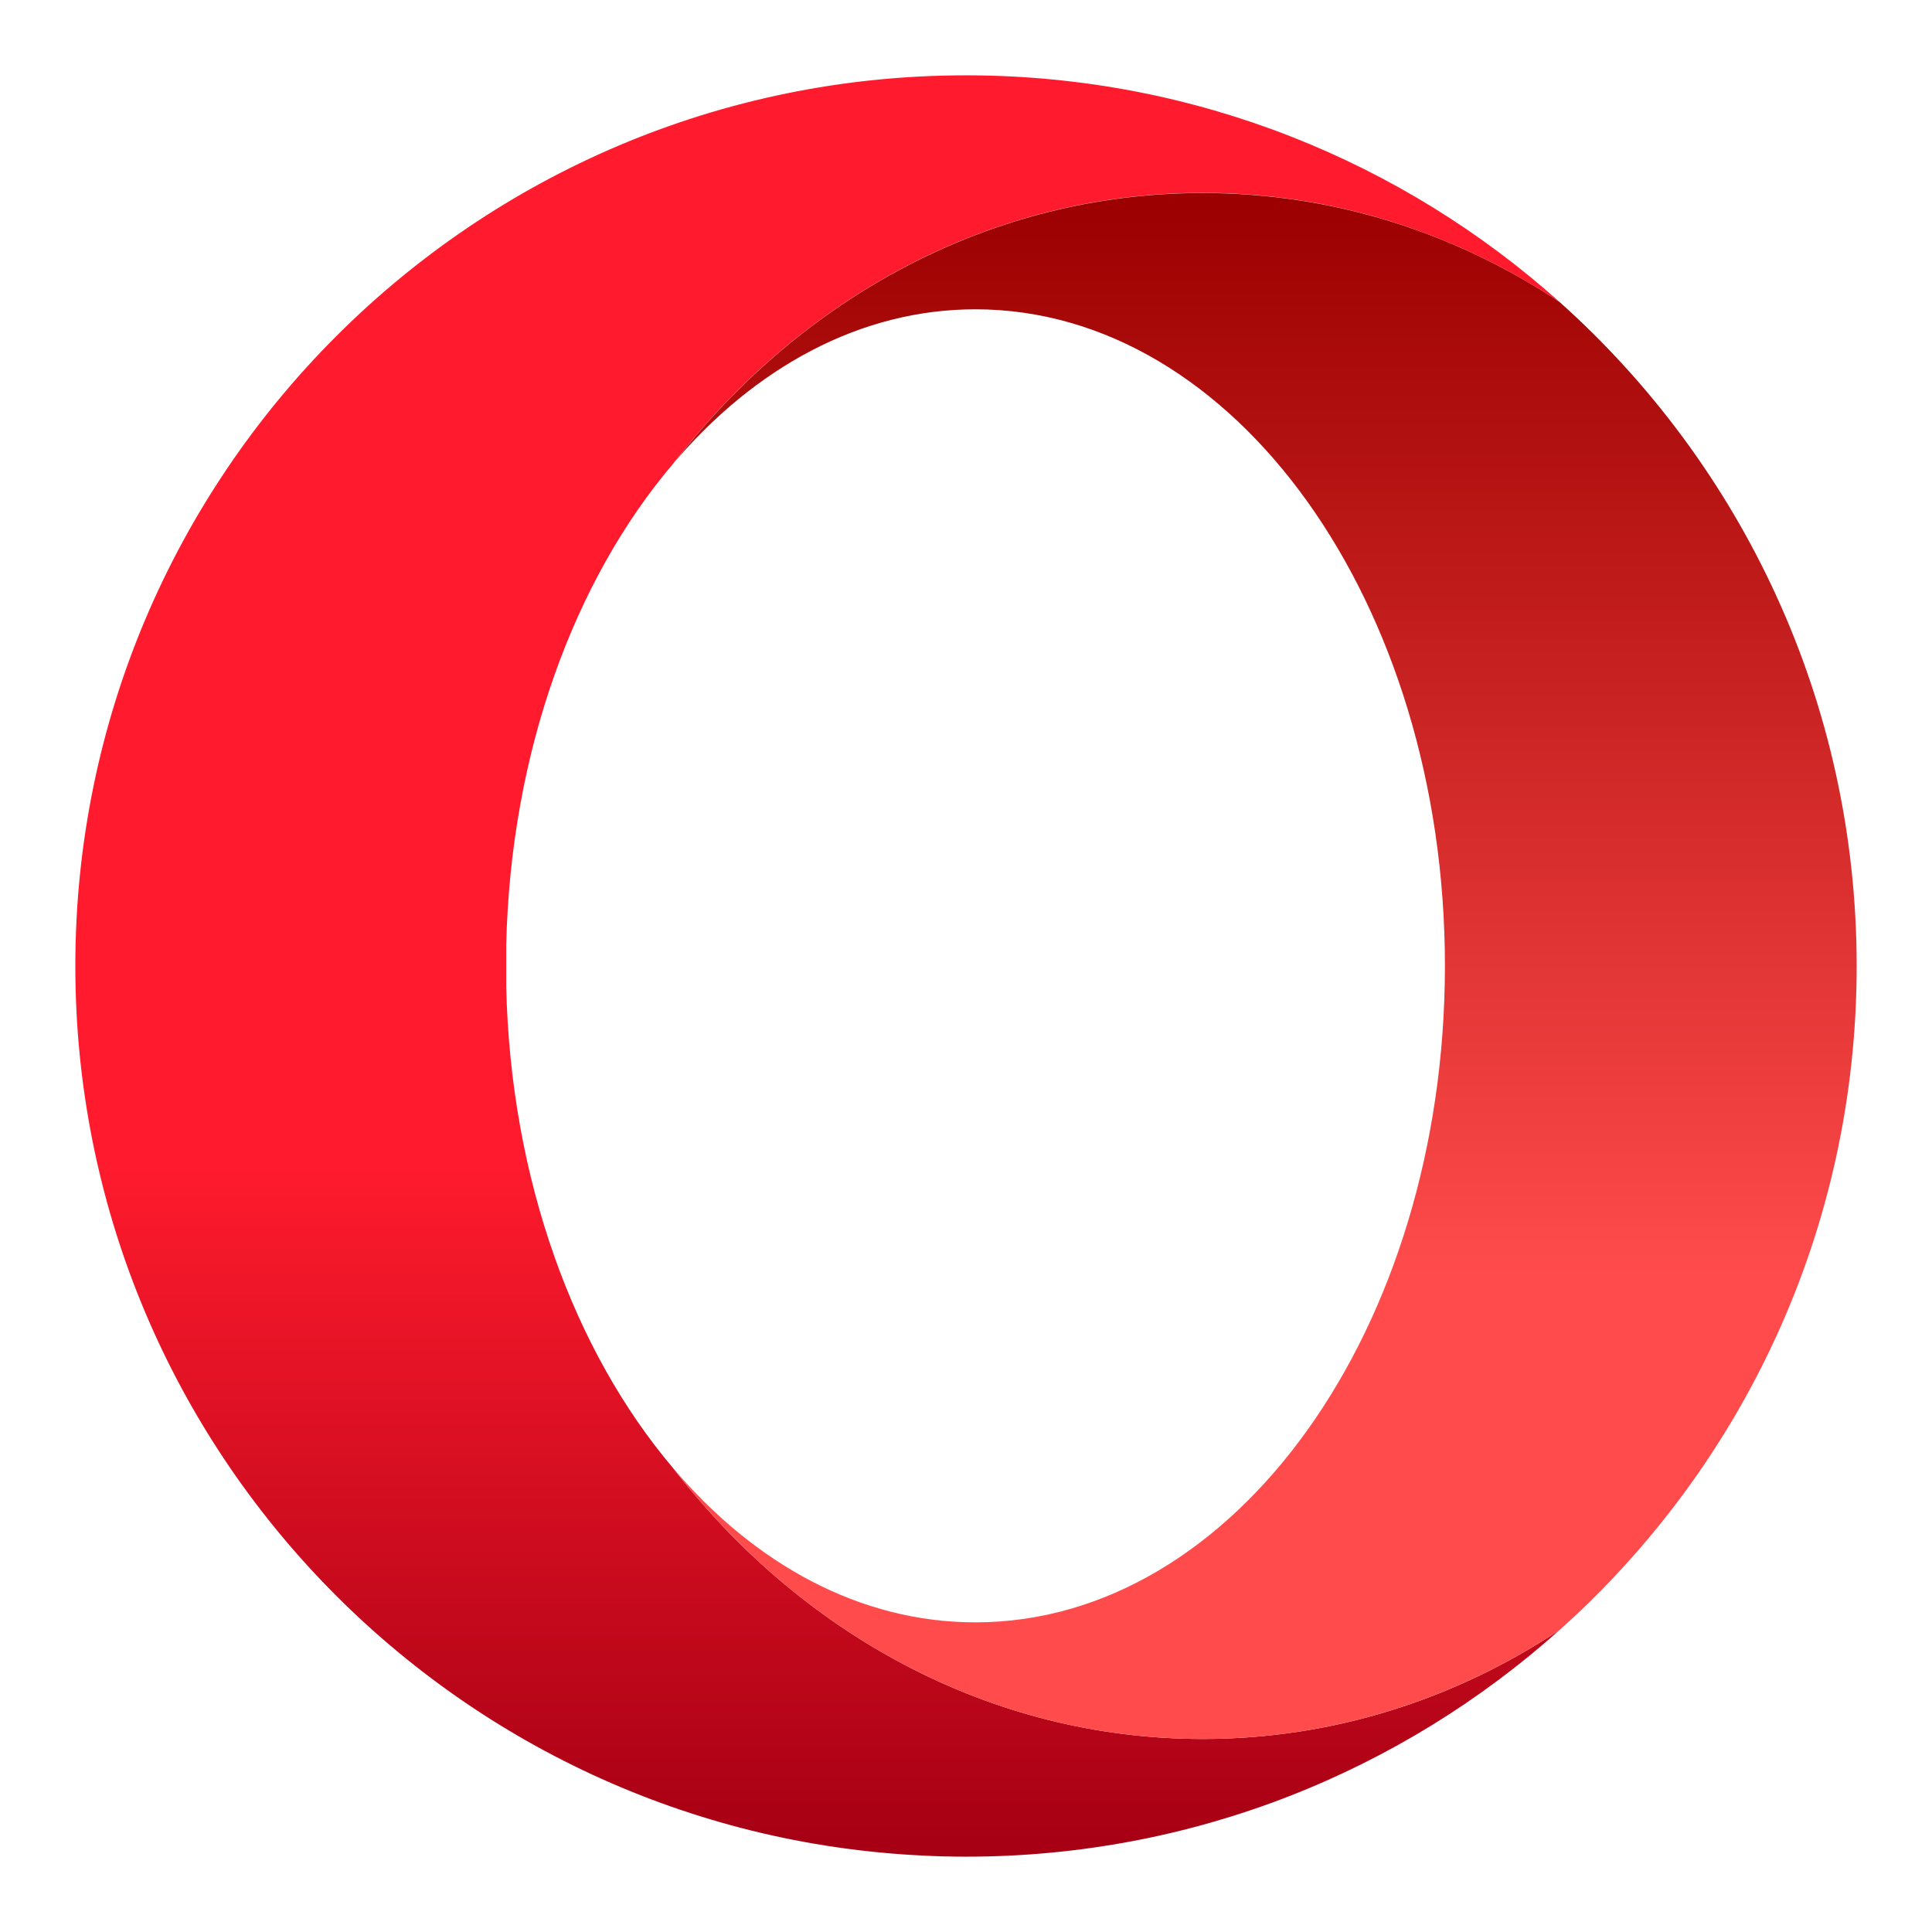
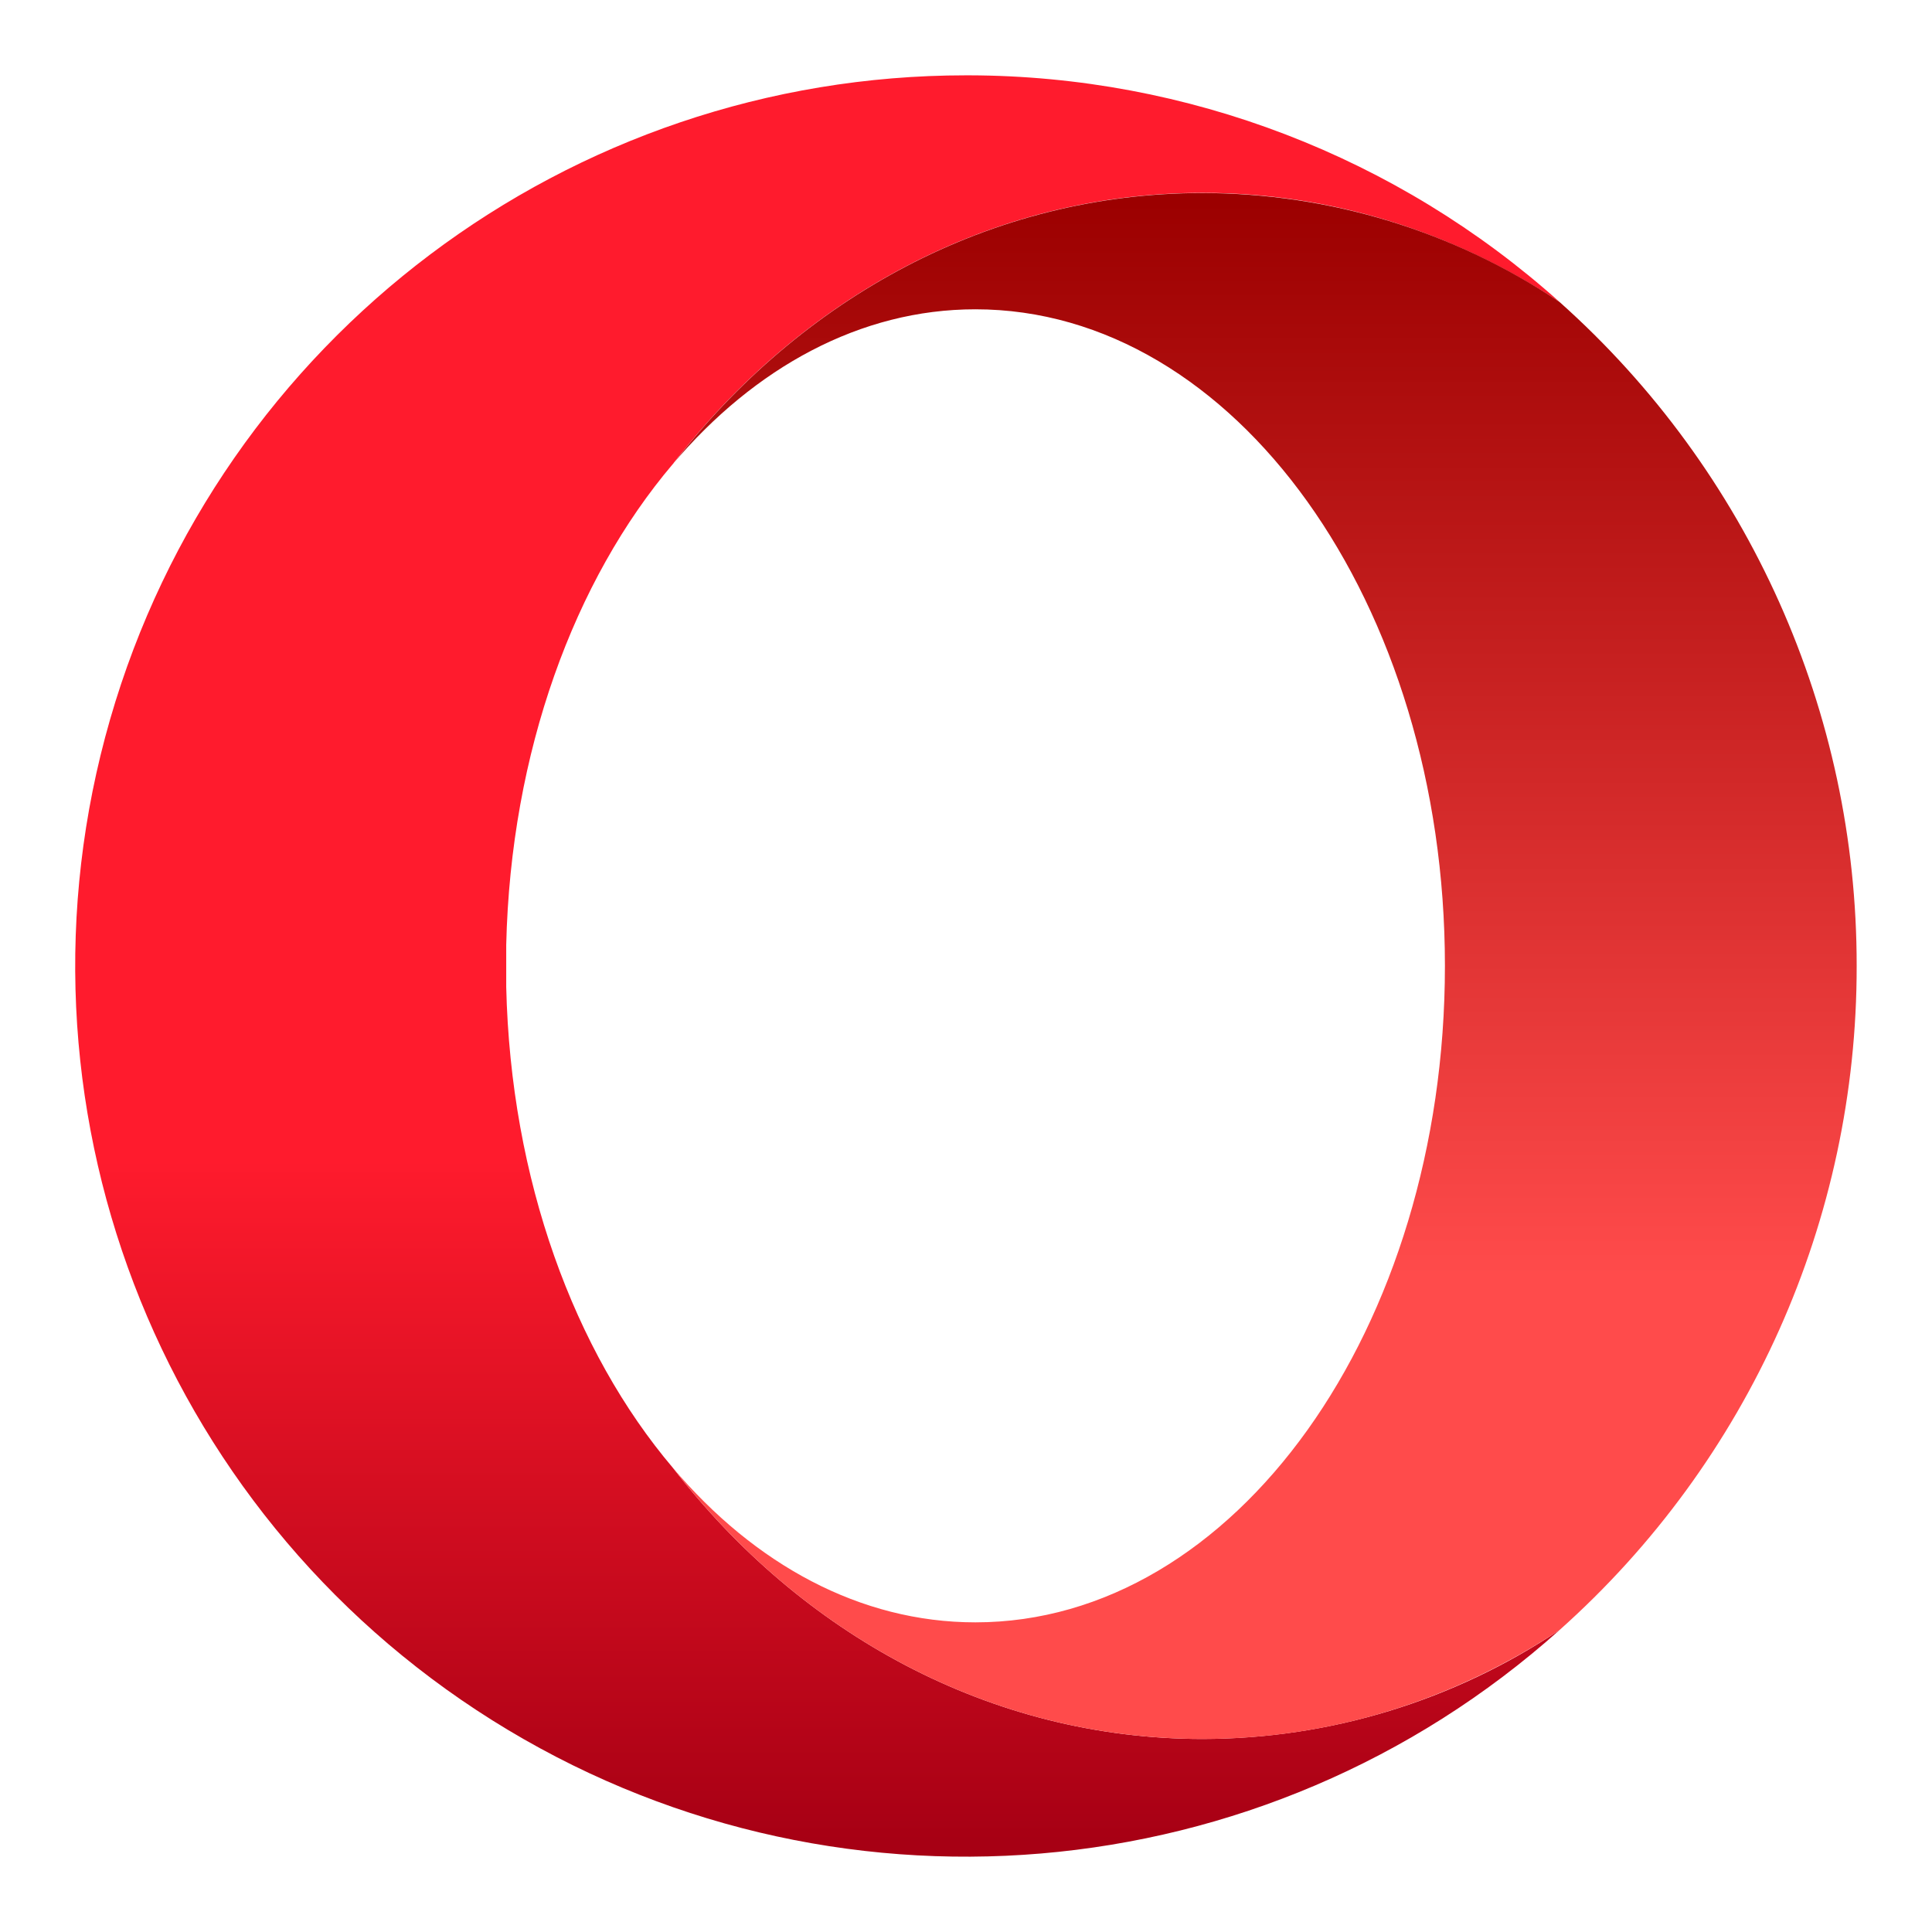
<svg xmlns="http://www.w3.org/2000/svg" viewBox="5.5 5.5 109 109">
-   <linearGradient id="a" x2="1" gradientTransform="rotate(90 20.115 31.505) scale(97.39658)" gradientUnits="userSpaceOnUse">
-     <stop offset="0" stop-color="#ff1b2d" />
-     <stop offset=".3" stop-color="#ff1b2d" />
-     <stop offset=".61" stop-color="#ff1b2d" />
+   <style>.a{stop-color:#ff1b2d}.b{stop-color:#ff4b4b}</style>
+   <linearGradient id="a" x2="1" gradientTransform="rotate(90 20.11 31.5) scale(97.39658)" gradientUnits="userSpaceOnUse">
+     <stop class="a" offset="0" />
+     <stop class="a" offset=".3" />
+     <stop class="a" offset=".61" />
    <stop offset="1" stop-color="#a70014" />
  </linearGradient>
-   <linearGradient id="b" x2="1" gradientTransform="rotate(90 29.862 46.992) scale(86.1425)" gradientUnits="userSpaceOnUse">
+   <linearGradient id="b" x2="1" gradientTransform="rotate(90 29.86 47) scale(86.1425)" gradientUnits="userSpaceOnUse">
    <stop offset="0" stop-color="#9c0000" />
-     <stop offset=".7" stop-color="#ff4b4b" />
-     <stop offset="1" stop-color="#ff4b4b" />
+     <stop class="b" offset=".7" />
+     <stop class="b" offset="1" />
  </linearGradient>
-   <path fill="url(#a)" d="M60 9.75C32.25 9.75 9.75 32.25 9.75 60c0 26.95 21.22 48.94 47.86 50.19.8.04 1.59.06 2.39.06 12.87 0 24.6-4.84 33.49-12.79-5.89 3.91-12.78 6.15-20.14 6.15-11.97 0-22.68-5.94-29.89-15.3-5.56-6.56-9.15-16.25-9.4-27.13v-2.37c.25-10.88 3.84-20.58 9.4-27.13 7.21-9.36 17.93-15.3 29.89-15.3 7.36 0 14.25 2.25 20.14 6.16-8.84-7.91-20.51-12.74-33.3-12.79H60z" />
-   <path fill="url(#b)" d="M43.46 31.68c4.61-5.44 10.57-8.73 17.07-8.73 14.63 0 26.49 16.59 26.49 37.04 0 20.46-11.86 37.04-26.49 37.04-6.51 0-12.46-3.28-17.07-8.72 7.21 9.36 17.92 15.3 29.89 15.3 7.36 0 14.25-2.25 20.14-6.15 10.29-9.2 16.76-22.57 16.76-37.46 0-14.88-6.47-28.26-16.76-37.46-5.89-3.91-12.78-6.15-20.14-6.15-11.97 0-22.68 5.94-29.89 15.3" />
+   <path fill="url(#a)" d="M60 9.75a50.25 50.25 0 1 0 33.49 87.71 36.24 36.24 0 0 1-20.14 6.15c-11.97 0-22.68-5.94-29.89-15.3-5.56-6.56-9.15-16.25-9.4-27.13v-2.37c.25-10.88 3.84-20.58 9.4-27.13 7.21-9.36 17.93-15.3 29.89-15.3 7.36 0 14.25 2.25 20.14 6.16a50.08 50.08 0 0 0-33.3-12.79H60z" />
+   <path fill="url(#b)" d="M43.46 31.68c4.61-5.44 10.57-8.73 17.07-8.73 14.63 0 26.49 16.59 26.49 37.04 0 20.46-11.86 37.04-26.49 37.04-6.51 0-12.46-3.28-17.07-8.72 7.21 9.36 17.92 15.3 29.89 15.3 7.36 0 14.25-2.25 20.14-6.15A50.1 50.1 0 0 0 110.25 60a50.11 50.11 0 0 0-16.76-37.46 36.24 36.24 0 0 0-20.14-6.15c-11.97 0-22.68 5.94-29.89 15.3" />
</svg>
